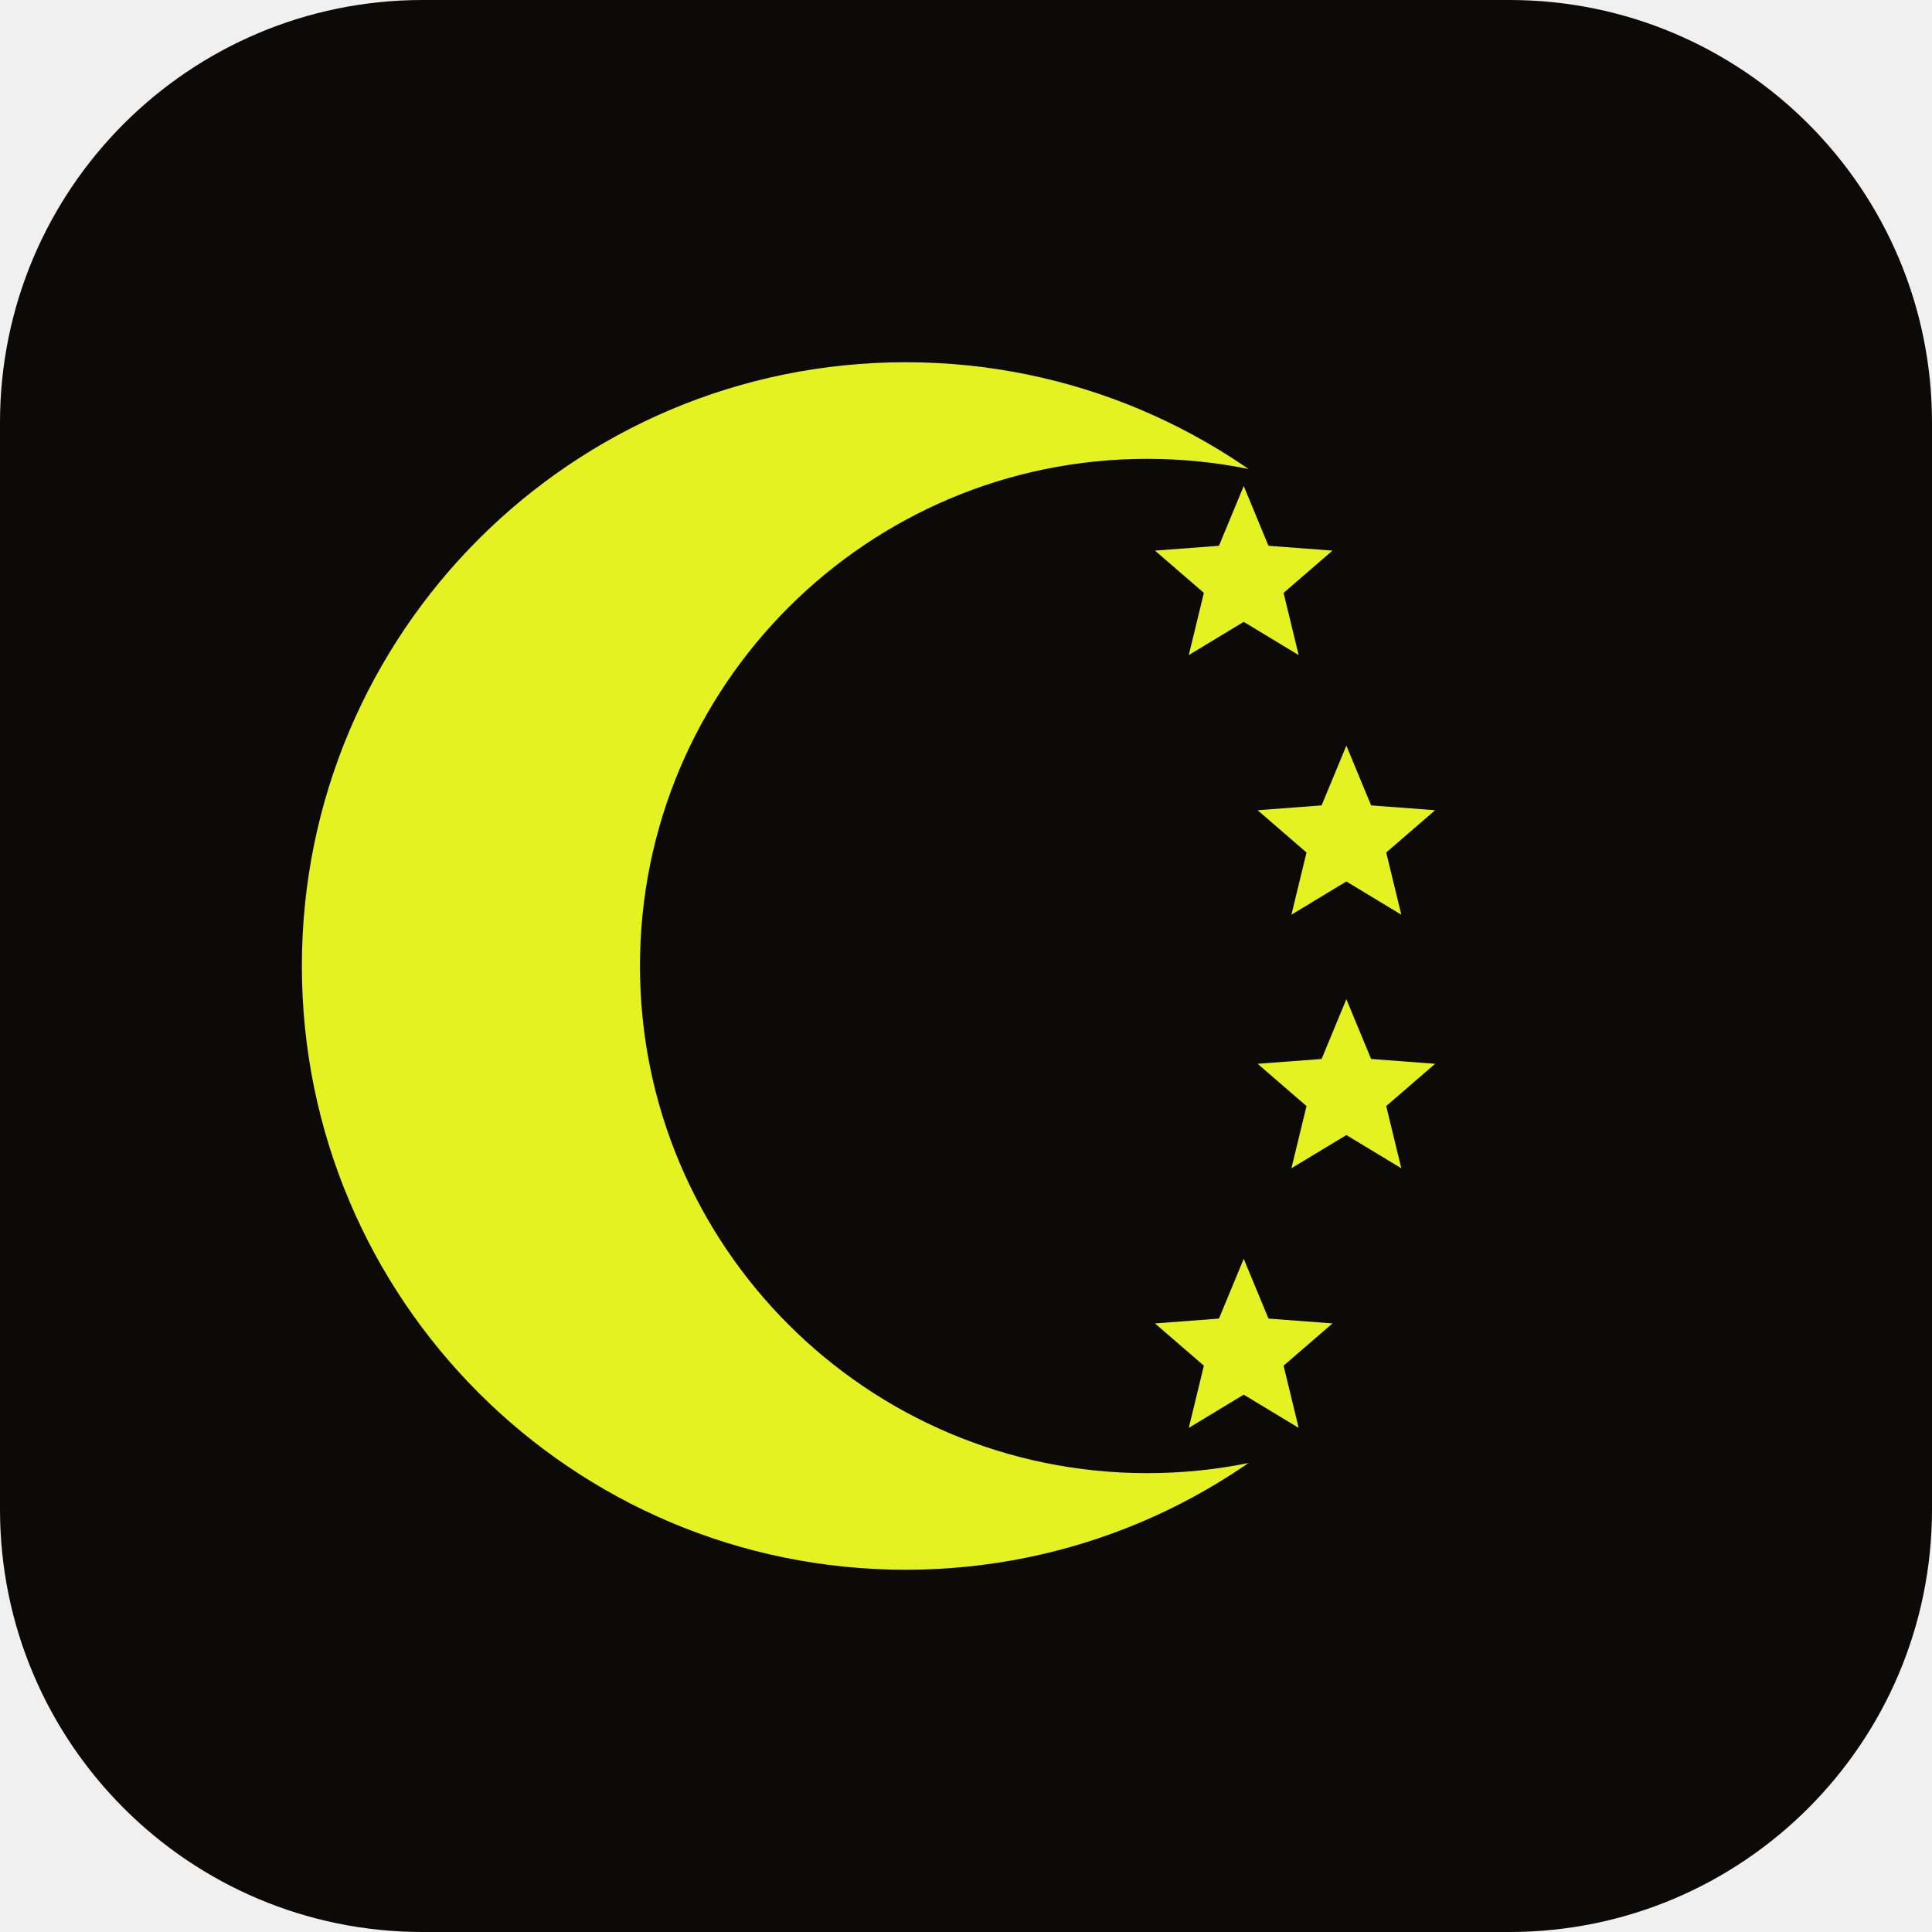
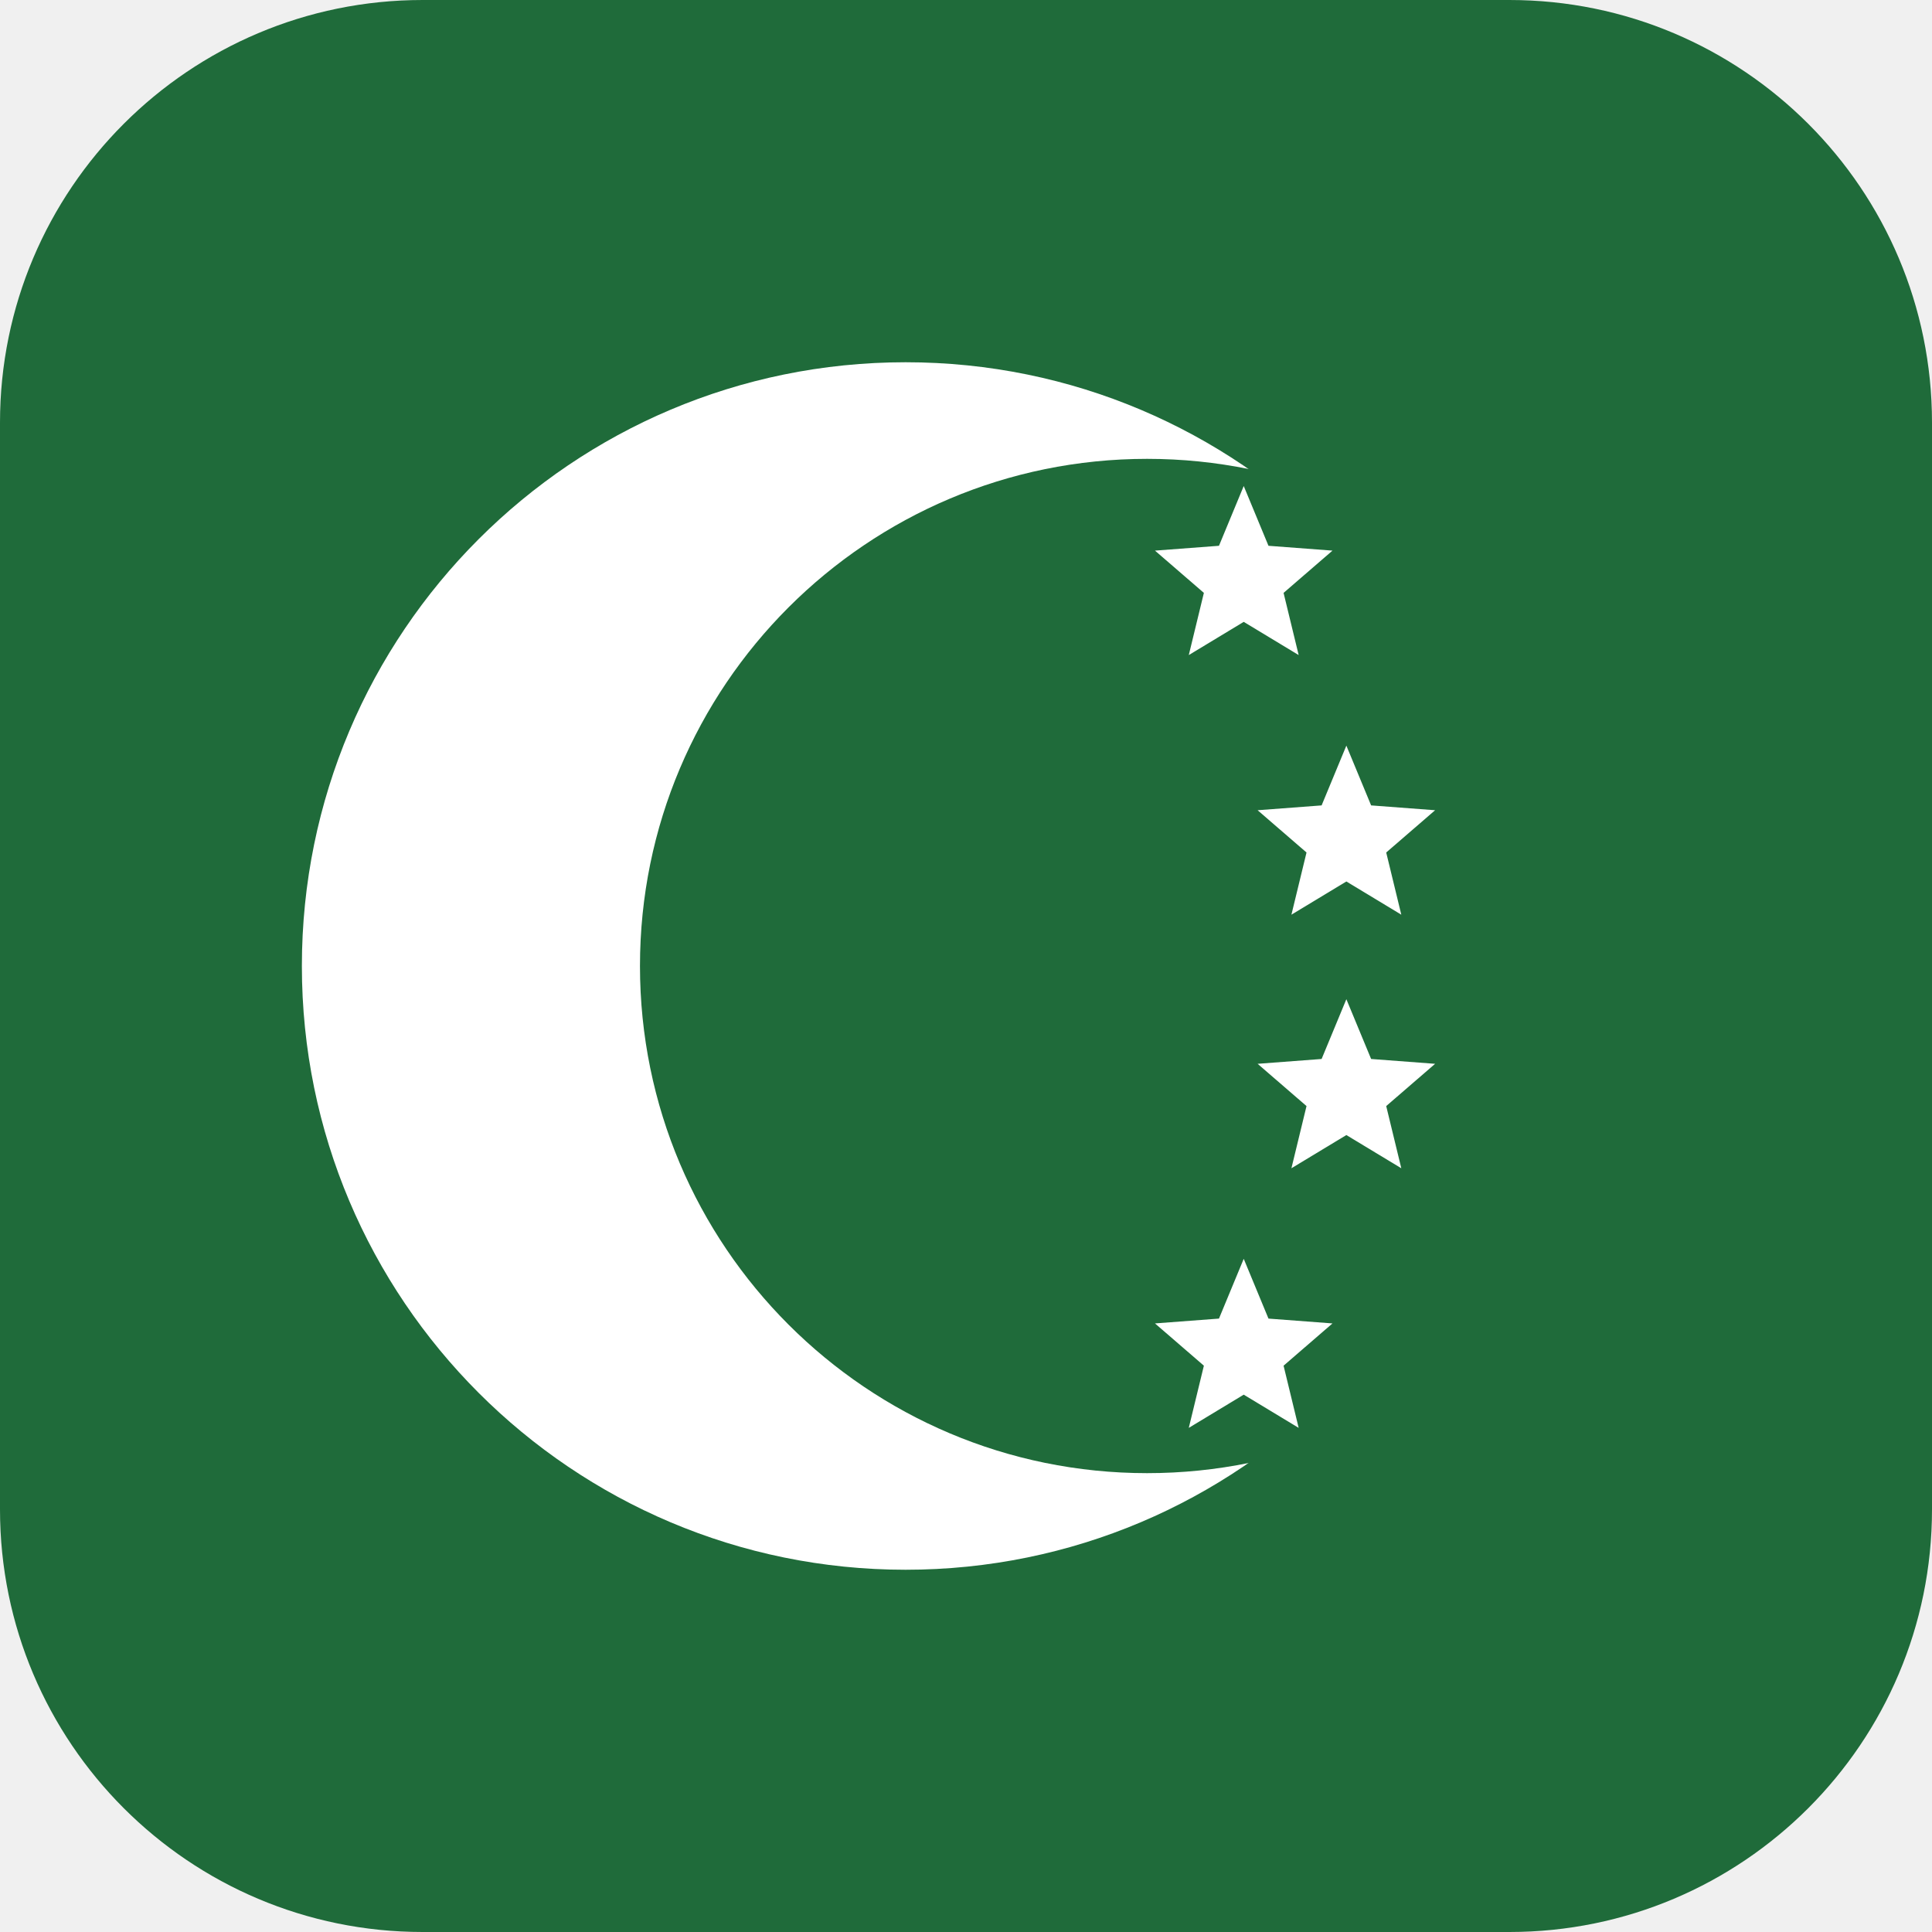
<svg xmlns="http://www.w3.org/2000/svg" viewBox="0 0 32 32" aria-hidden="true">
-   <rect width="32" height="32" rx="7" fill="#0c0a08" />
+   <rect width="32" height="32" rx="7" fill="#1f6b3a" />
  <mask id="f">
    <rect width="32" height="32" fill="#fff" />
    <circle cx="19" cy="16" r="8.4" fill="#000" />
  </mask>
-   <circle cx="15" cy="16" r="10" fill="#e4f222" mask="url(#f)" />
-   <g fill="#e4f222">
+   <circle cx="15" cy="16" r="10" fill="#fff" mask="url(#f)" />
+   <g fill="#fff">
    <polygon points="20.60,8.05 21.01,9.04 22.07,9.12 21.26,9.82 21.51,10.85 20.60,10.30 19.69,10.85 19.94,9.82 19.13,9.12 20.19,9.04" />
    <polygon points="22.30,12.35 22.71,13.34 23.77,13.42 22.96,14.12 23.21,15.15 22.30,14.60 21.39,15.15 21.64,14.12 20.83,13.42 21.89,13.34" />
    <polygon points="22.30,16.55 22.71,17.54 23.77,17.62 22.96,18.32 23.21,19.35 22.30,18.80 21.39,19.35 21.64,18.32 20.83,17.62 21.89,17.54" />
    <polygon points="20.60,20.85 21.01,21.84 22.07,21.92 21.26,22.62 21.51,23.65 20.60,23.10 19.69,23.65 19.94,22.62 19.13,21.92 20.19,21.84" />
  </g>
</svg>
